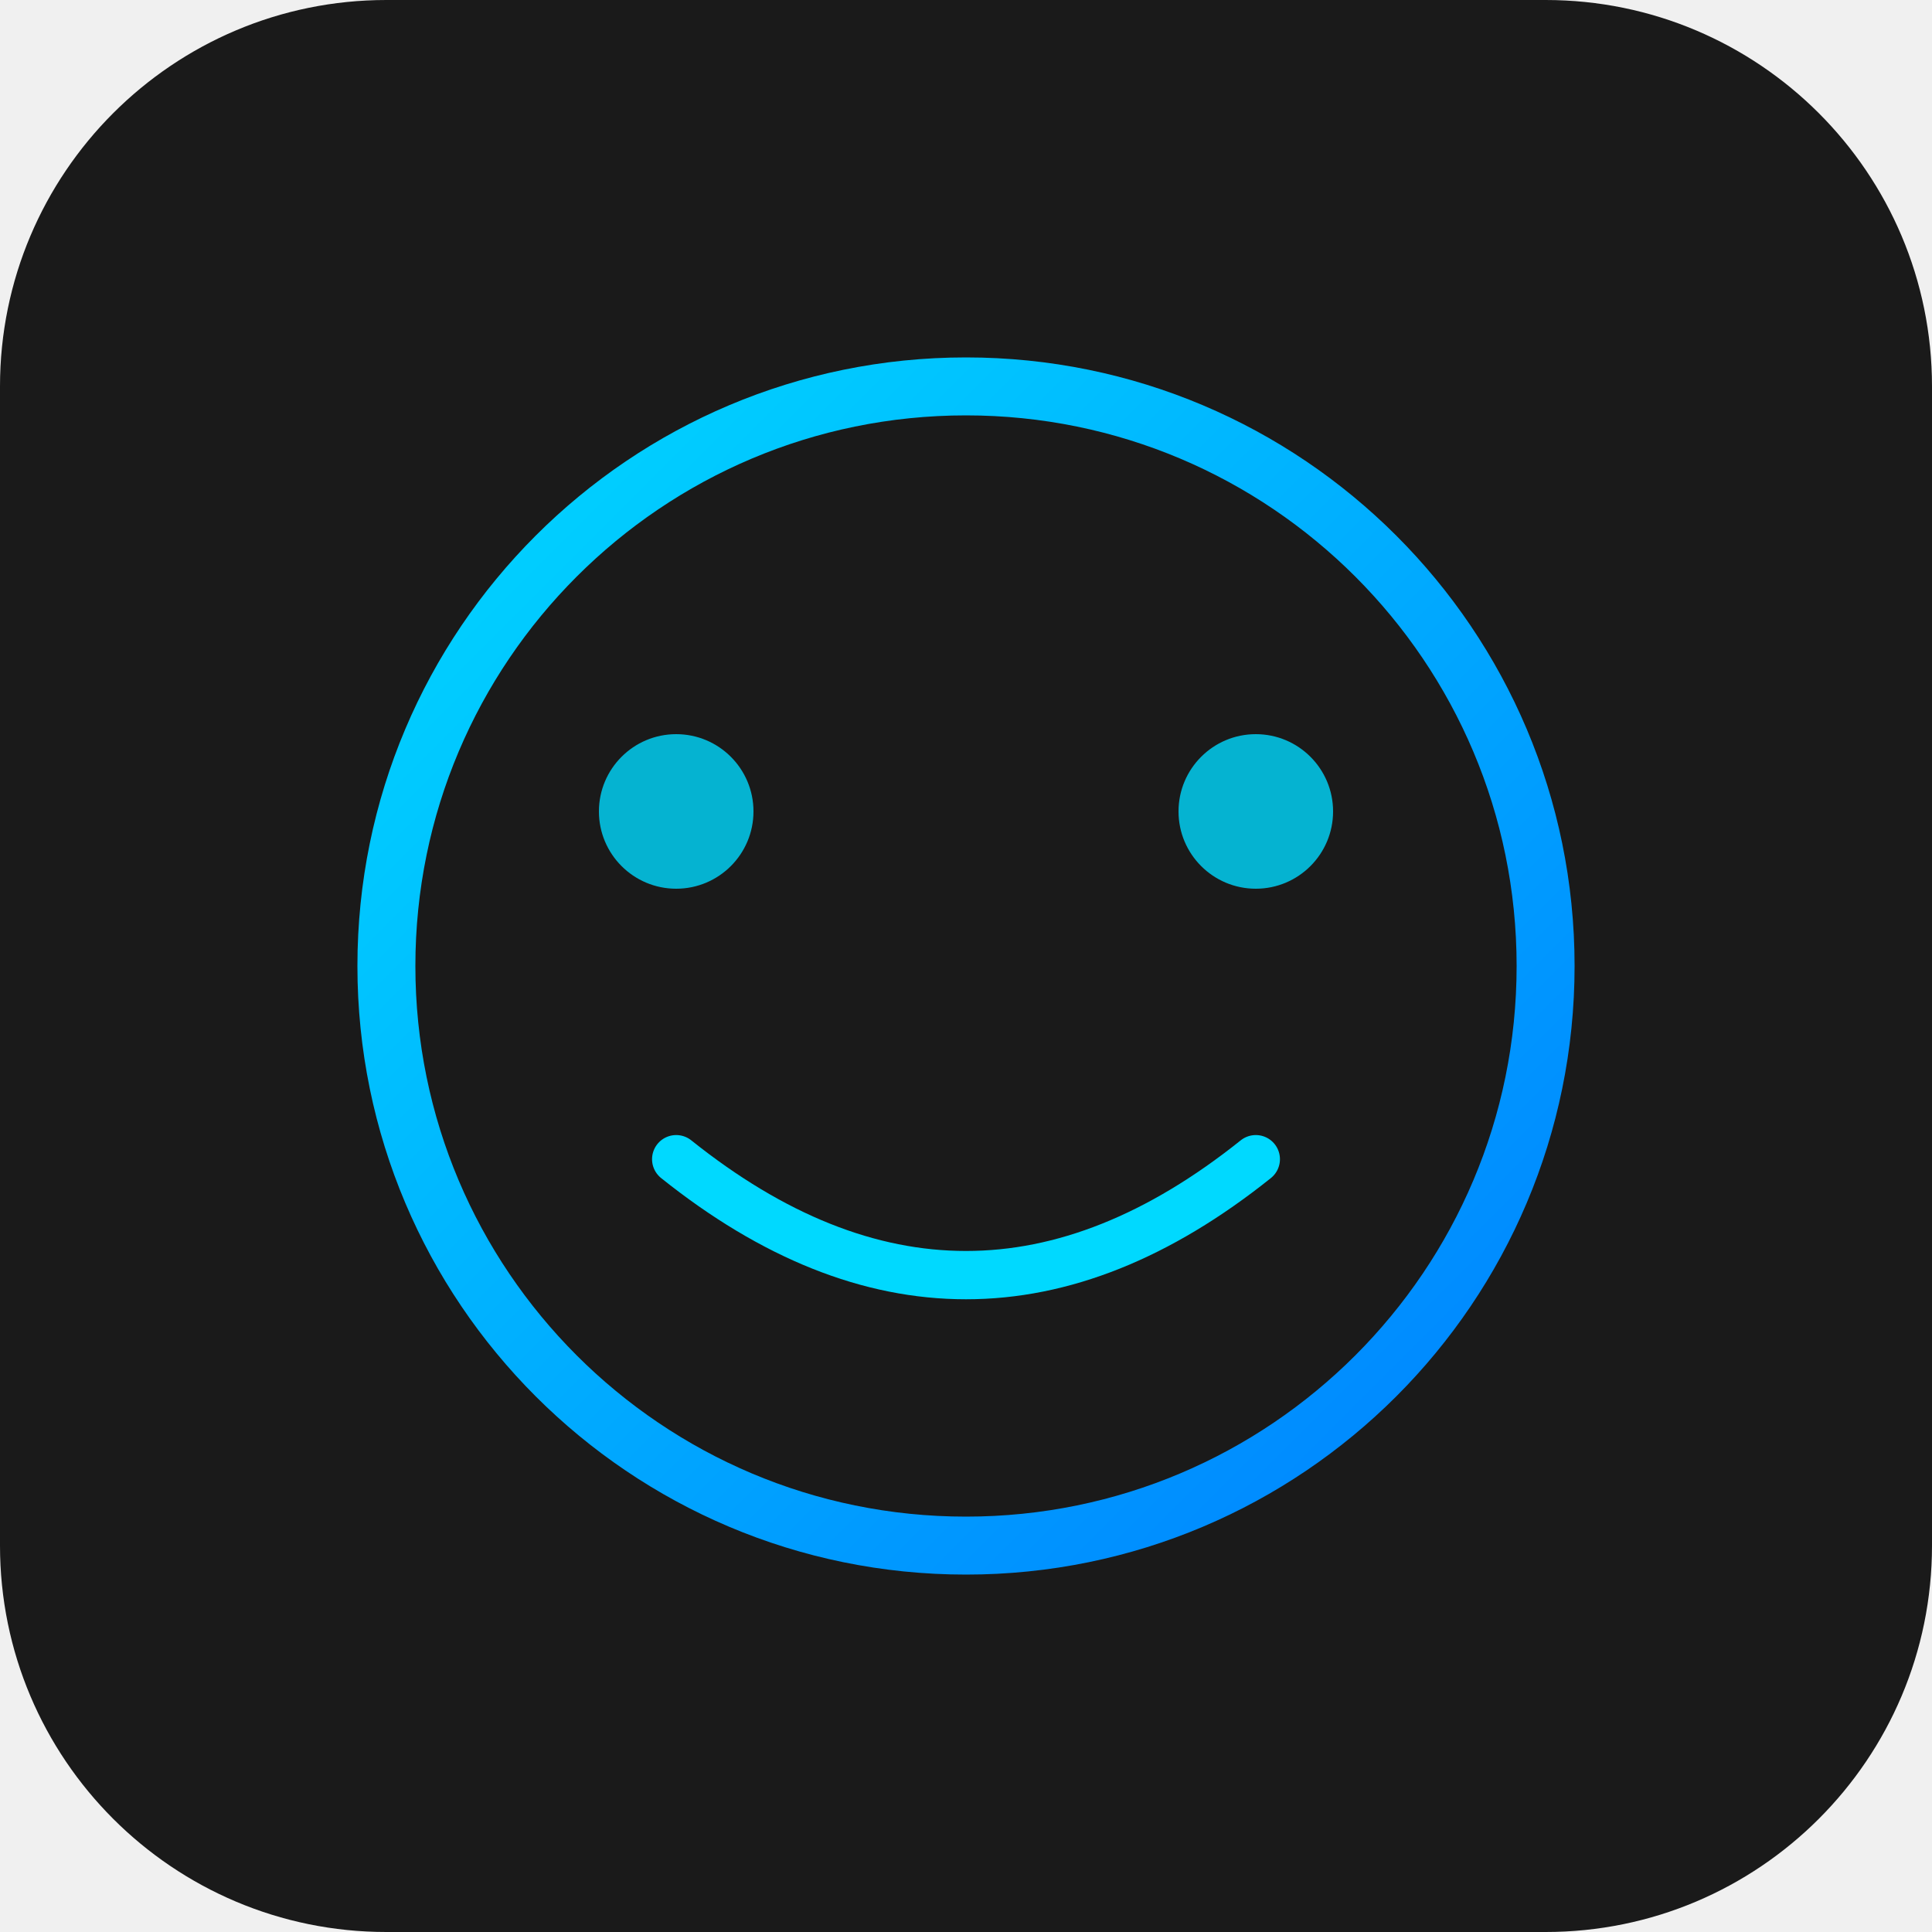
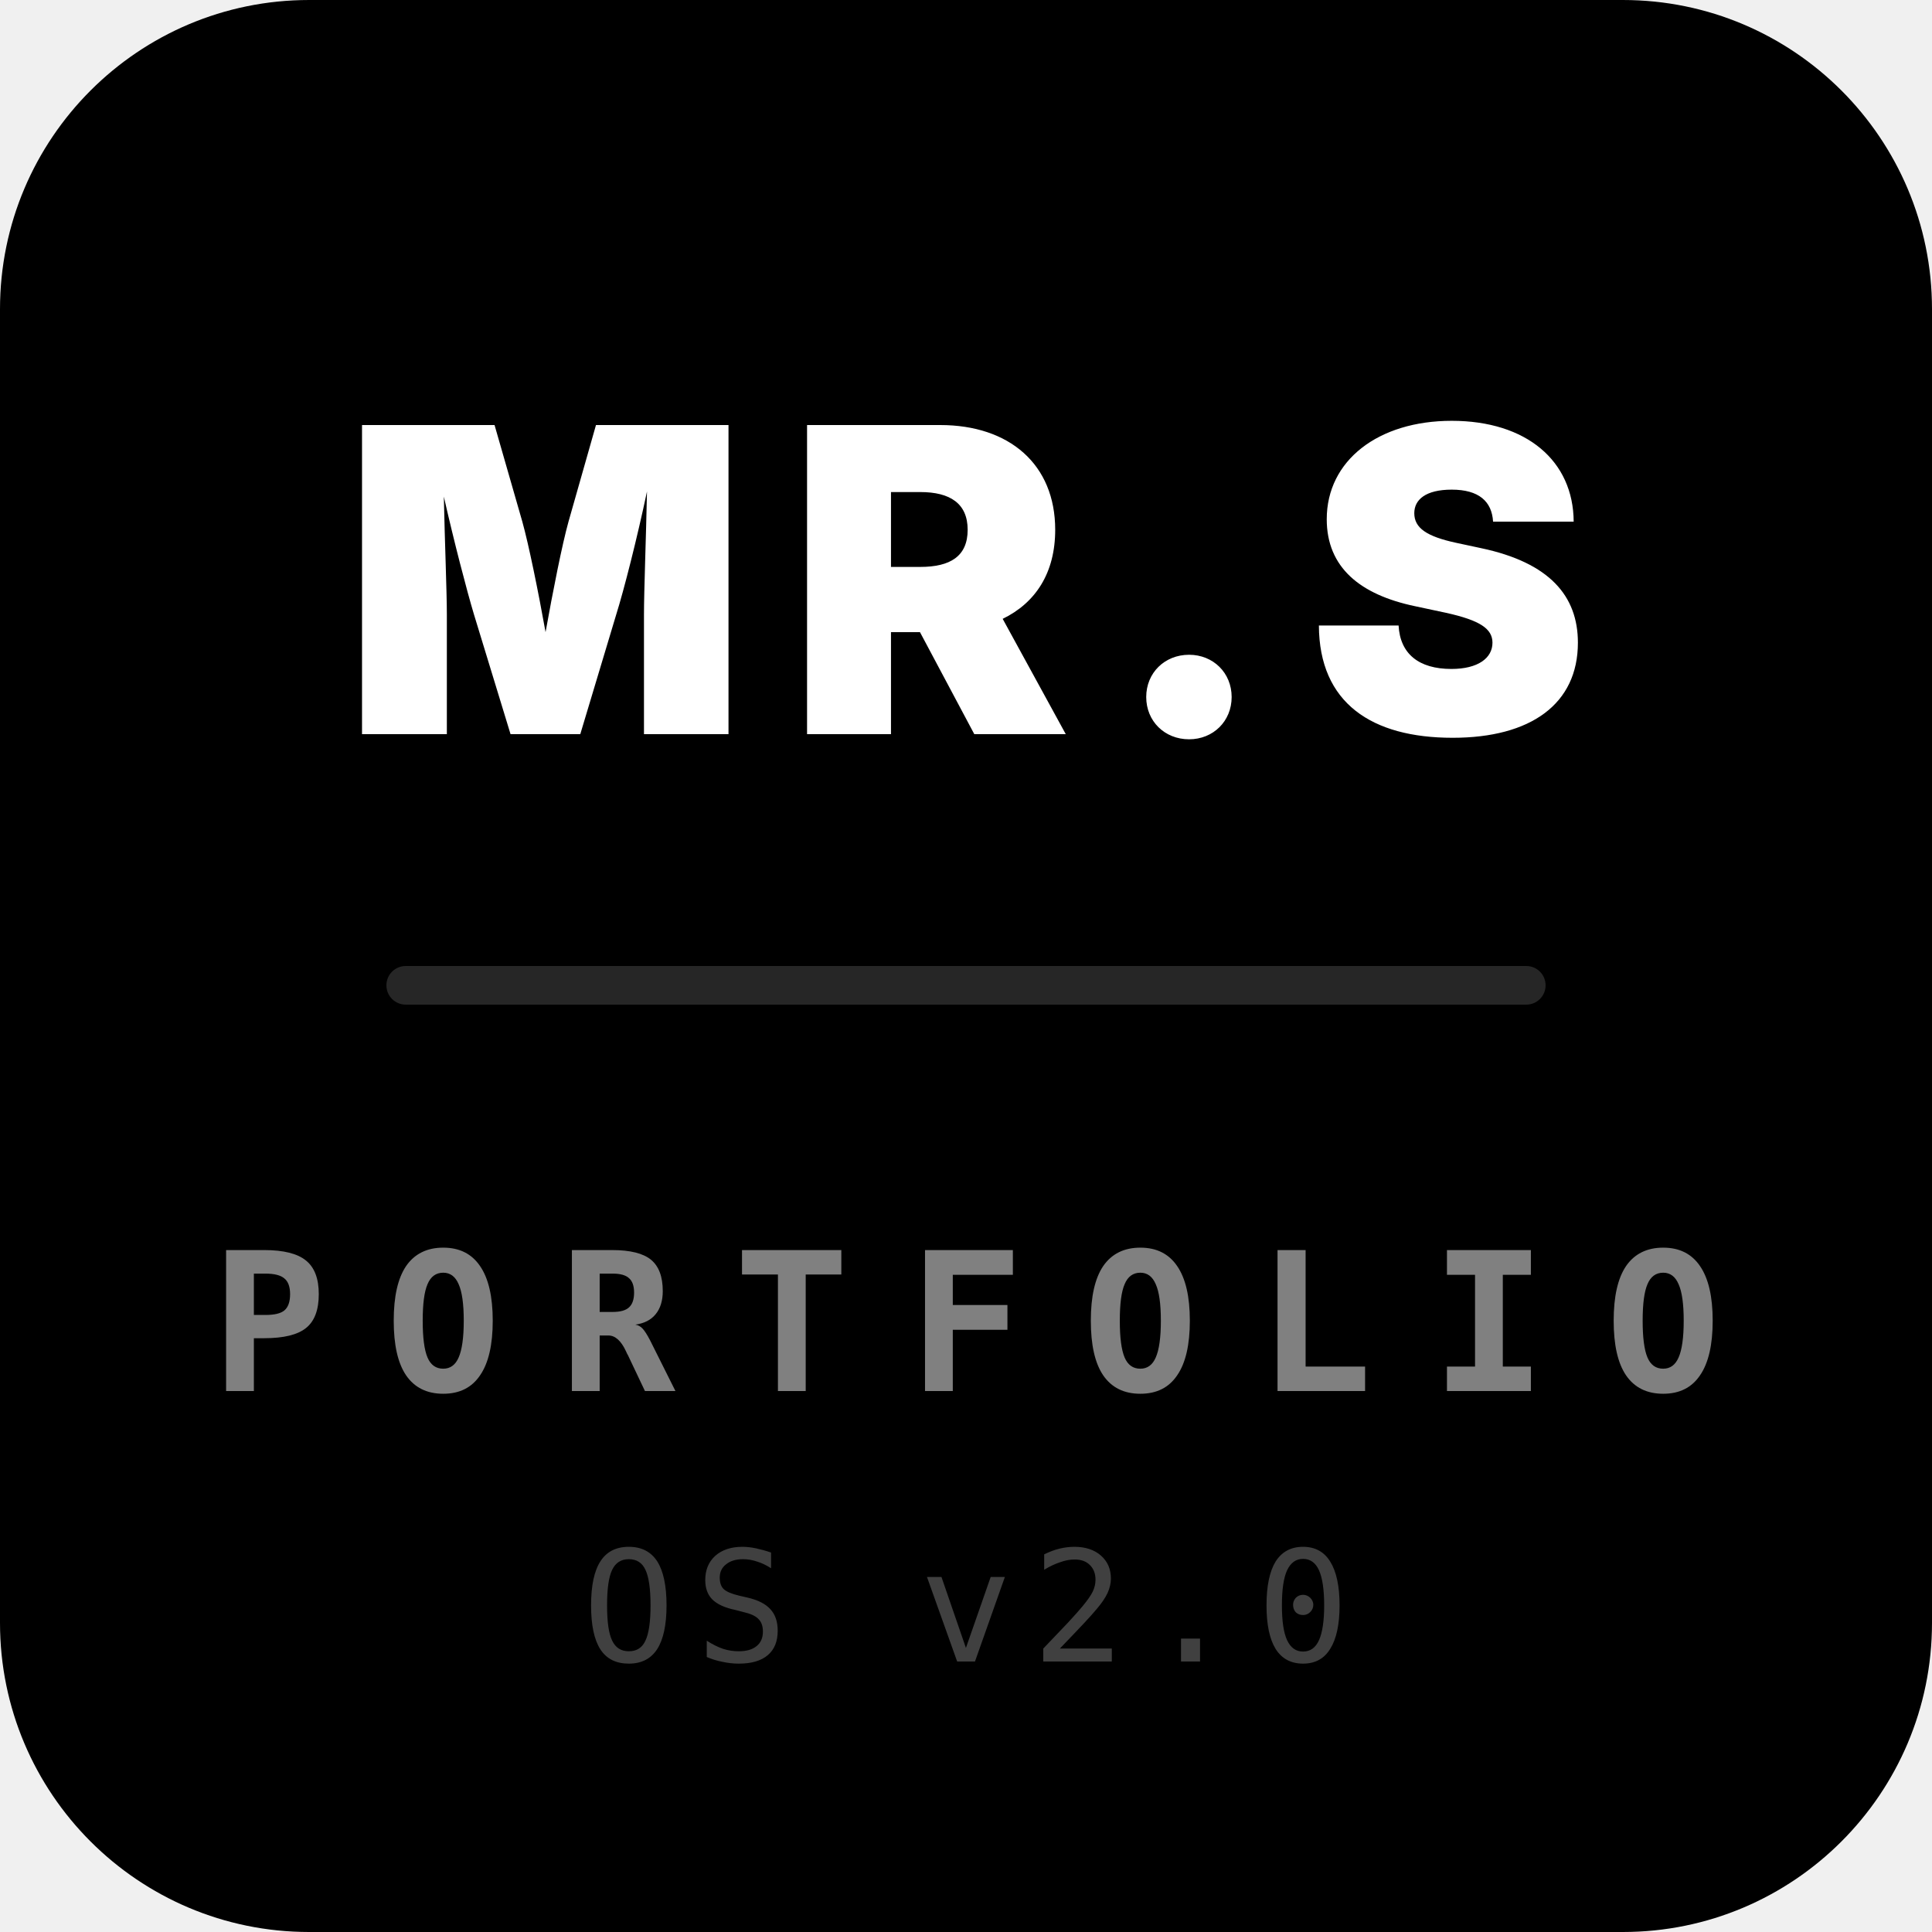
<svg xmlns="http://www.w3.org/2000/svg" viewBox="0 0 100 100">
-   <defs>
-     <linearGradient id="g" x1="0%" y1="0%" x2="100%" y2="100%">
-       <stop offset="0%" stop-color="#00d9ff" />
-       <stop offset="100%" stop-color="#0080ff" />
-     </linearGradient>
-   </defs>
-   <rect width="100" height="100" rx="20" fill="#1a1a1a" />
-   <circle cx="50" cy="50" r="30" fill="none" stroke="url(#g)" stroke-width="3" />
-   <circle cx="35" cy="42" r="4" fill="#00d9ff" opacity="0.8" />
-   <circle cx="65" cy="42" r="4" fill="#00d9ff" opacity="0.8" />
-   <path d="M35 60 Q50 72 65 60" fill="none" stroke="#00d9ff" stroke-width="2.5" stroke-linecap="round" />
+   <rect width="100" height="100" rx="16" fill="#000" />
+   <text x="50" y="38" text-anchor="middle" font-family="Inter, system-ui, sans-serif" font-weight="900" font-size="22" fill="#fff" letter-spacing="2">MR.S</text>
+   <rect x="20" y="50" width="60" height="2" rx="1" fill="rgba(255,255,255,0.15)" />
+   <text x="50" y="72" text-anchor="middle" font-family="JetBrains Mono, monospace" font-weight="600" font-size="10" fill="rgba(255,255,255,0.5)" letter-spacing="3">PORTFOLIO</text>
+   <text x="50" y="86" text-anchor="middle" font-family="JetBrains Mono, monospace" font-weight="400" font-size="8" fill="rgba(255,255,255,0.25)" letter-spacing="1">OS v2.0</text>
</svg>
